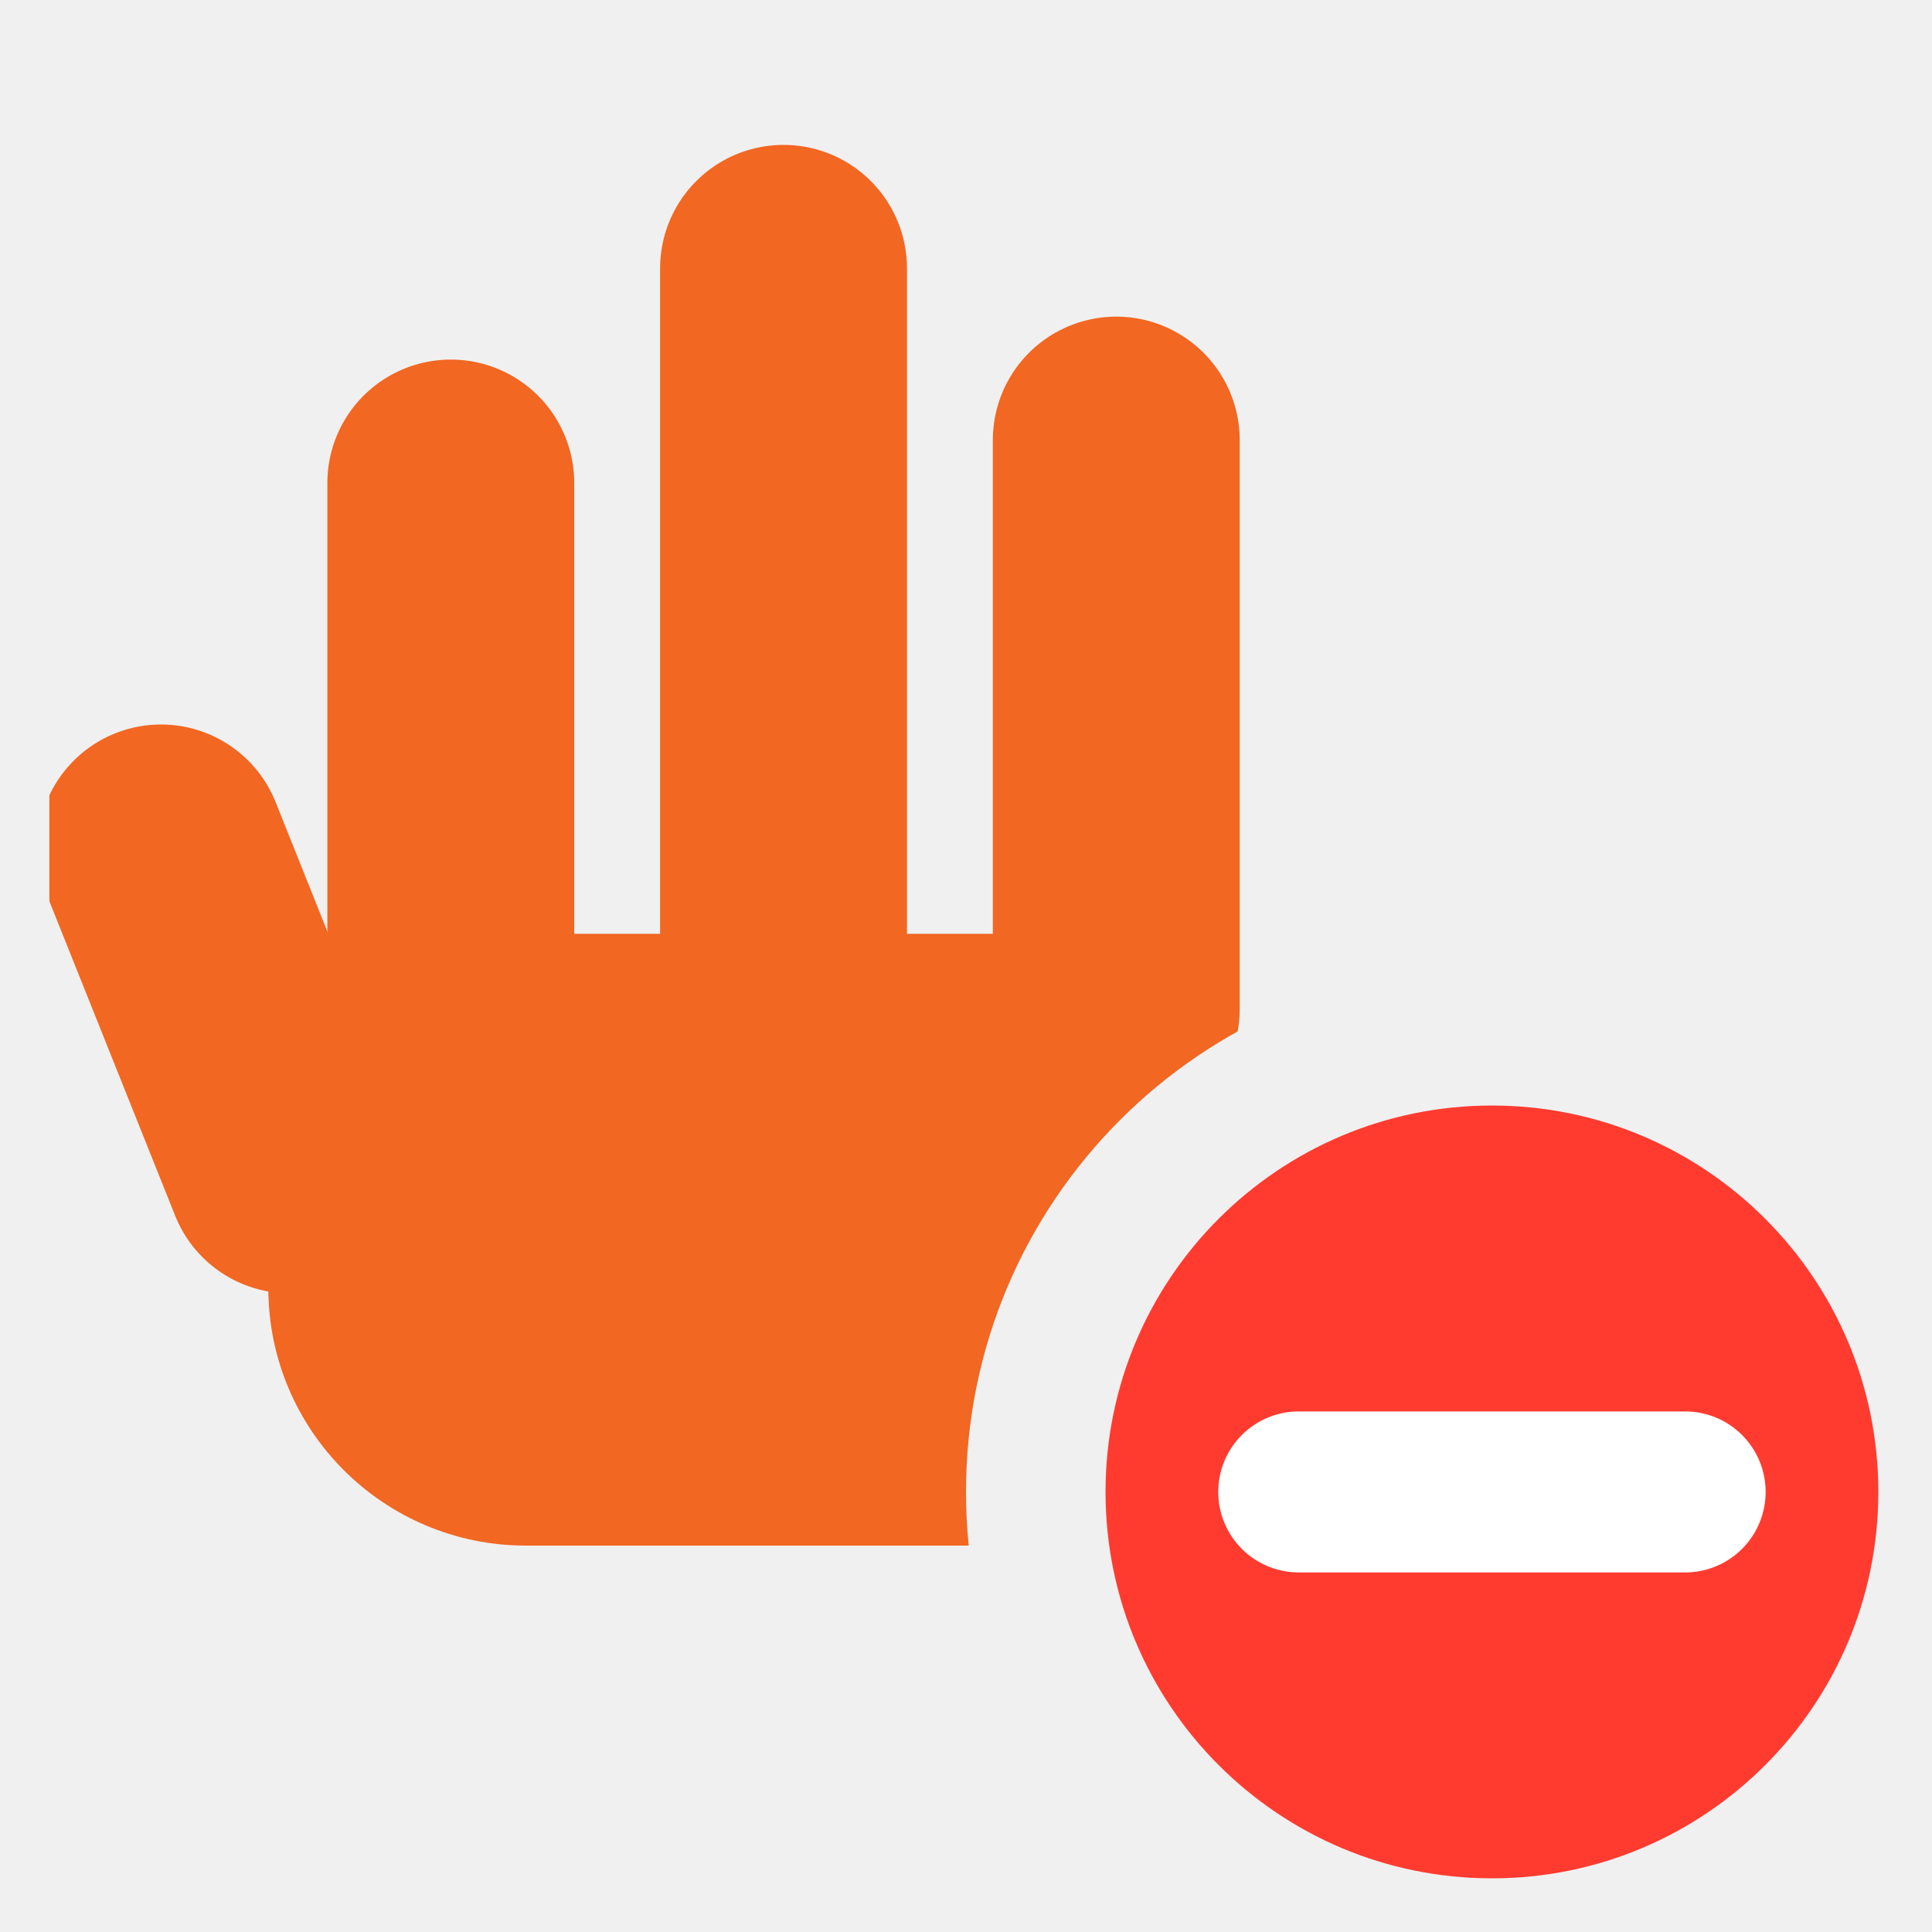
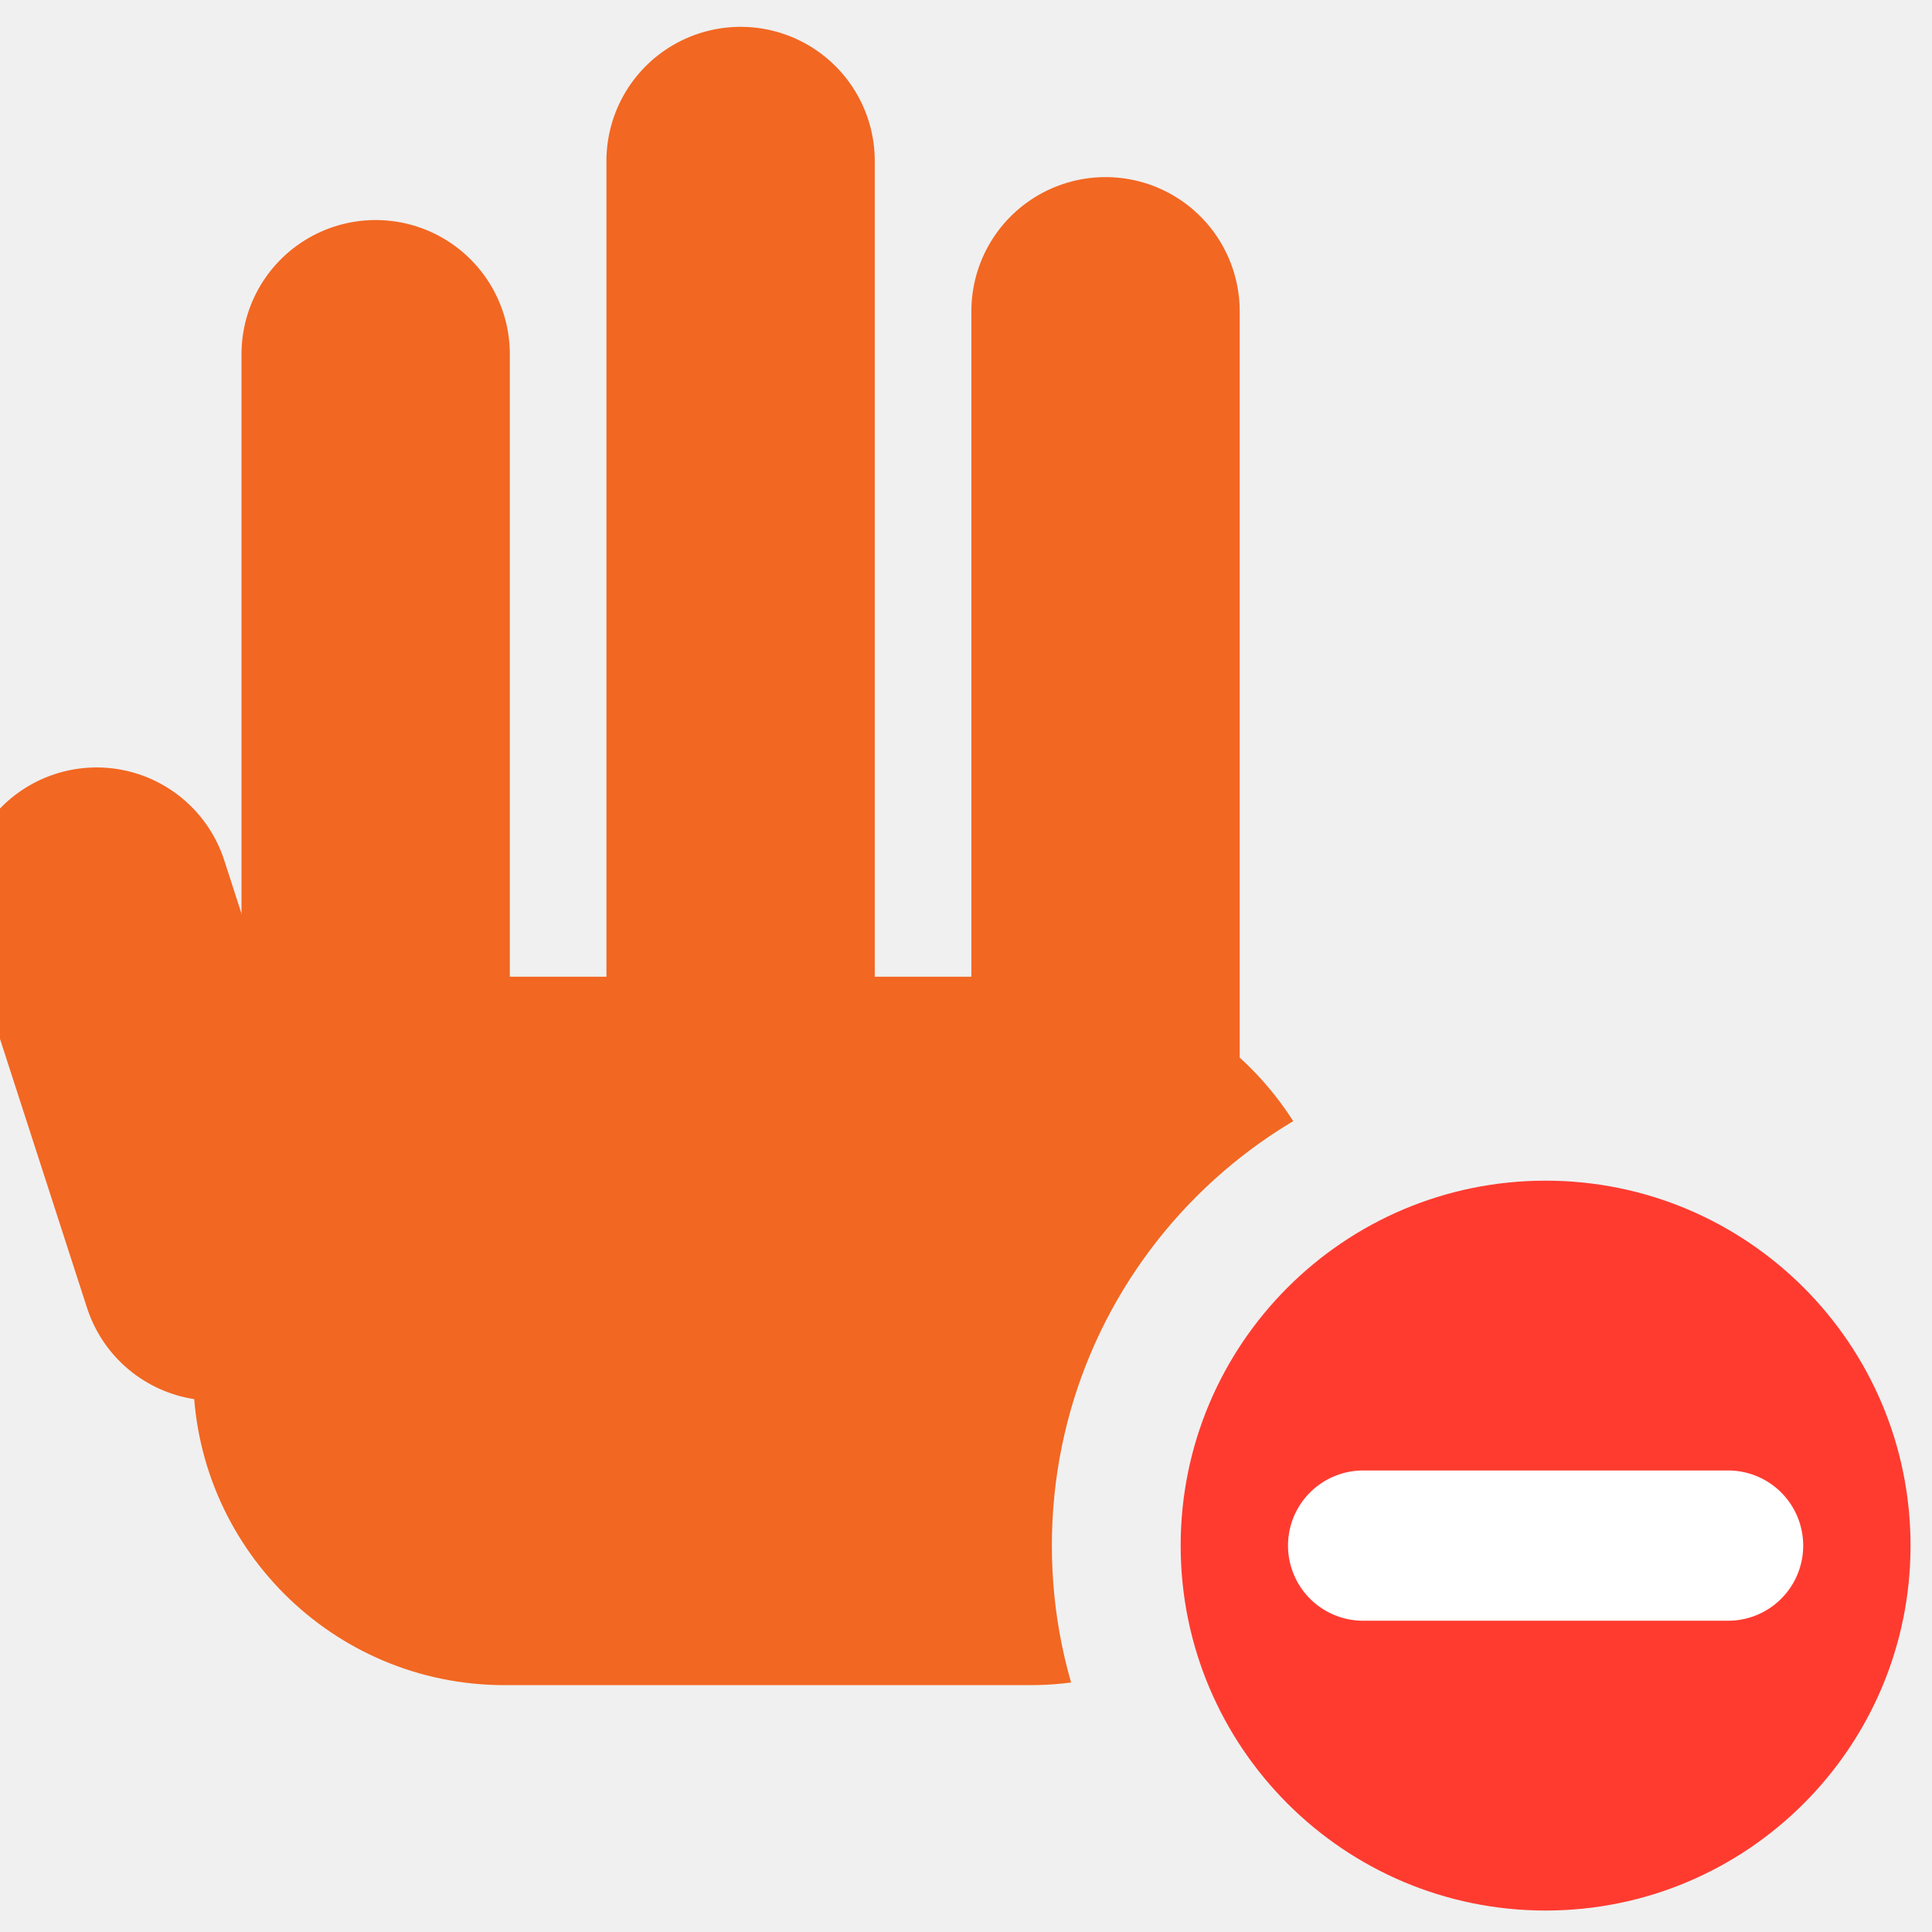
<svg xmlns="http://www.w3.org/2000/svg" viewBox="0 0 18 18" width="18" height="18">
  <mask id="badge">
    <rect width="18" height="18" fill="#fff" />
-     <circle cx="13.9" cy="13.9" r="4.9" fill="#000" />
+     <circle cx="14.4" cy="14.4" r="4.6" fill="#000" />
  </mask>
  <g mask="url(#badge)">
-     <g stroke="#F26722" stroke-width="2.3" stroke-linecap="round" fill="none">
-       <path d="M 4.2 9.4 L 4.2 4.5" />
-       <path d="M 7.3 9.4 L 7.3 2.5" />
-       <path d="M 10.4 9.4 L 10.4 4.1" />
-       <path d="M 2.7 10.9 L 1.5 7.9" />
+     <g stroke="#F26722" stroke-width="2.5" stroke-linecap="round" fill="none">
+       <path d="M 3.5 10.0 L 3.5 3.3" />
+       <path d="M 6.9 10.0 L 6.9 1.5" />
+       <path d="M 10.3 10.0 L 10.3 2.9" />
+       <path d="M 2.0 11.8 L 0.9 8.4" />
    </g>
-     <rect x="2.5" y="8.7" width="9.4" height="5.7" rx="2.4" fill="#F26722" />
+     <rect x="1.8" y="9.1" width="10.7" height="6.6" rx="2.9" fill="#F26722" />
  </g>
-   <circle cx="13.9" cy="13.9" r="3.6" fill="#FF3B30" />
-   <path d="M 12.1 13.9 L 15.7 13.9" stroke="#fff" stroke-width="1.5" stroke-linecap="round" />
+   <circle cx="14.4" cy="14.4" r="3.4" fill="#FF3B30" />
+   <path d="M 12.7 14.4 L 16.1 14.4" stroke="#fff" stroke-width="1.4" stroke-linecap="round" />
</svg>
